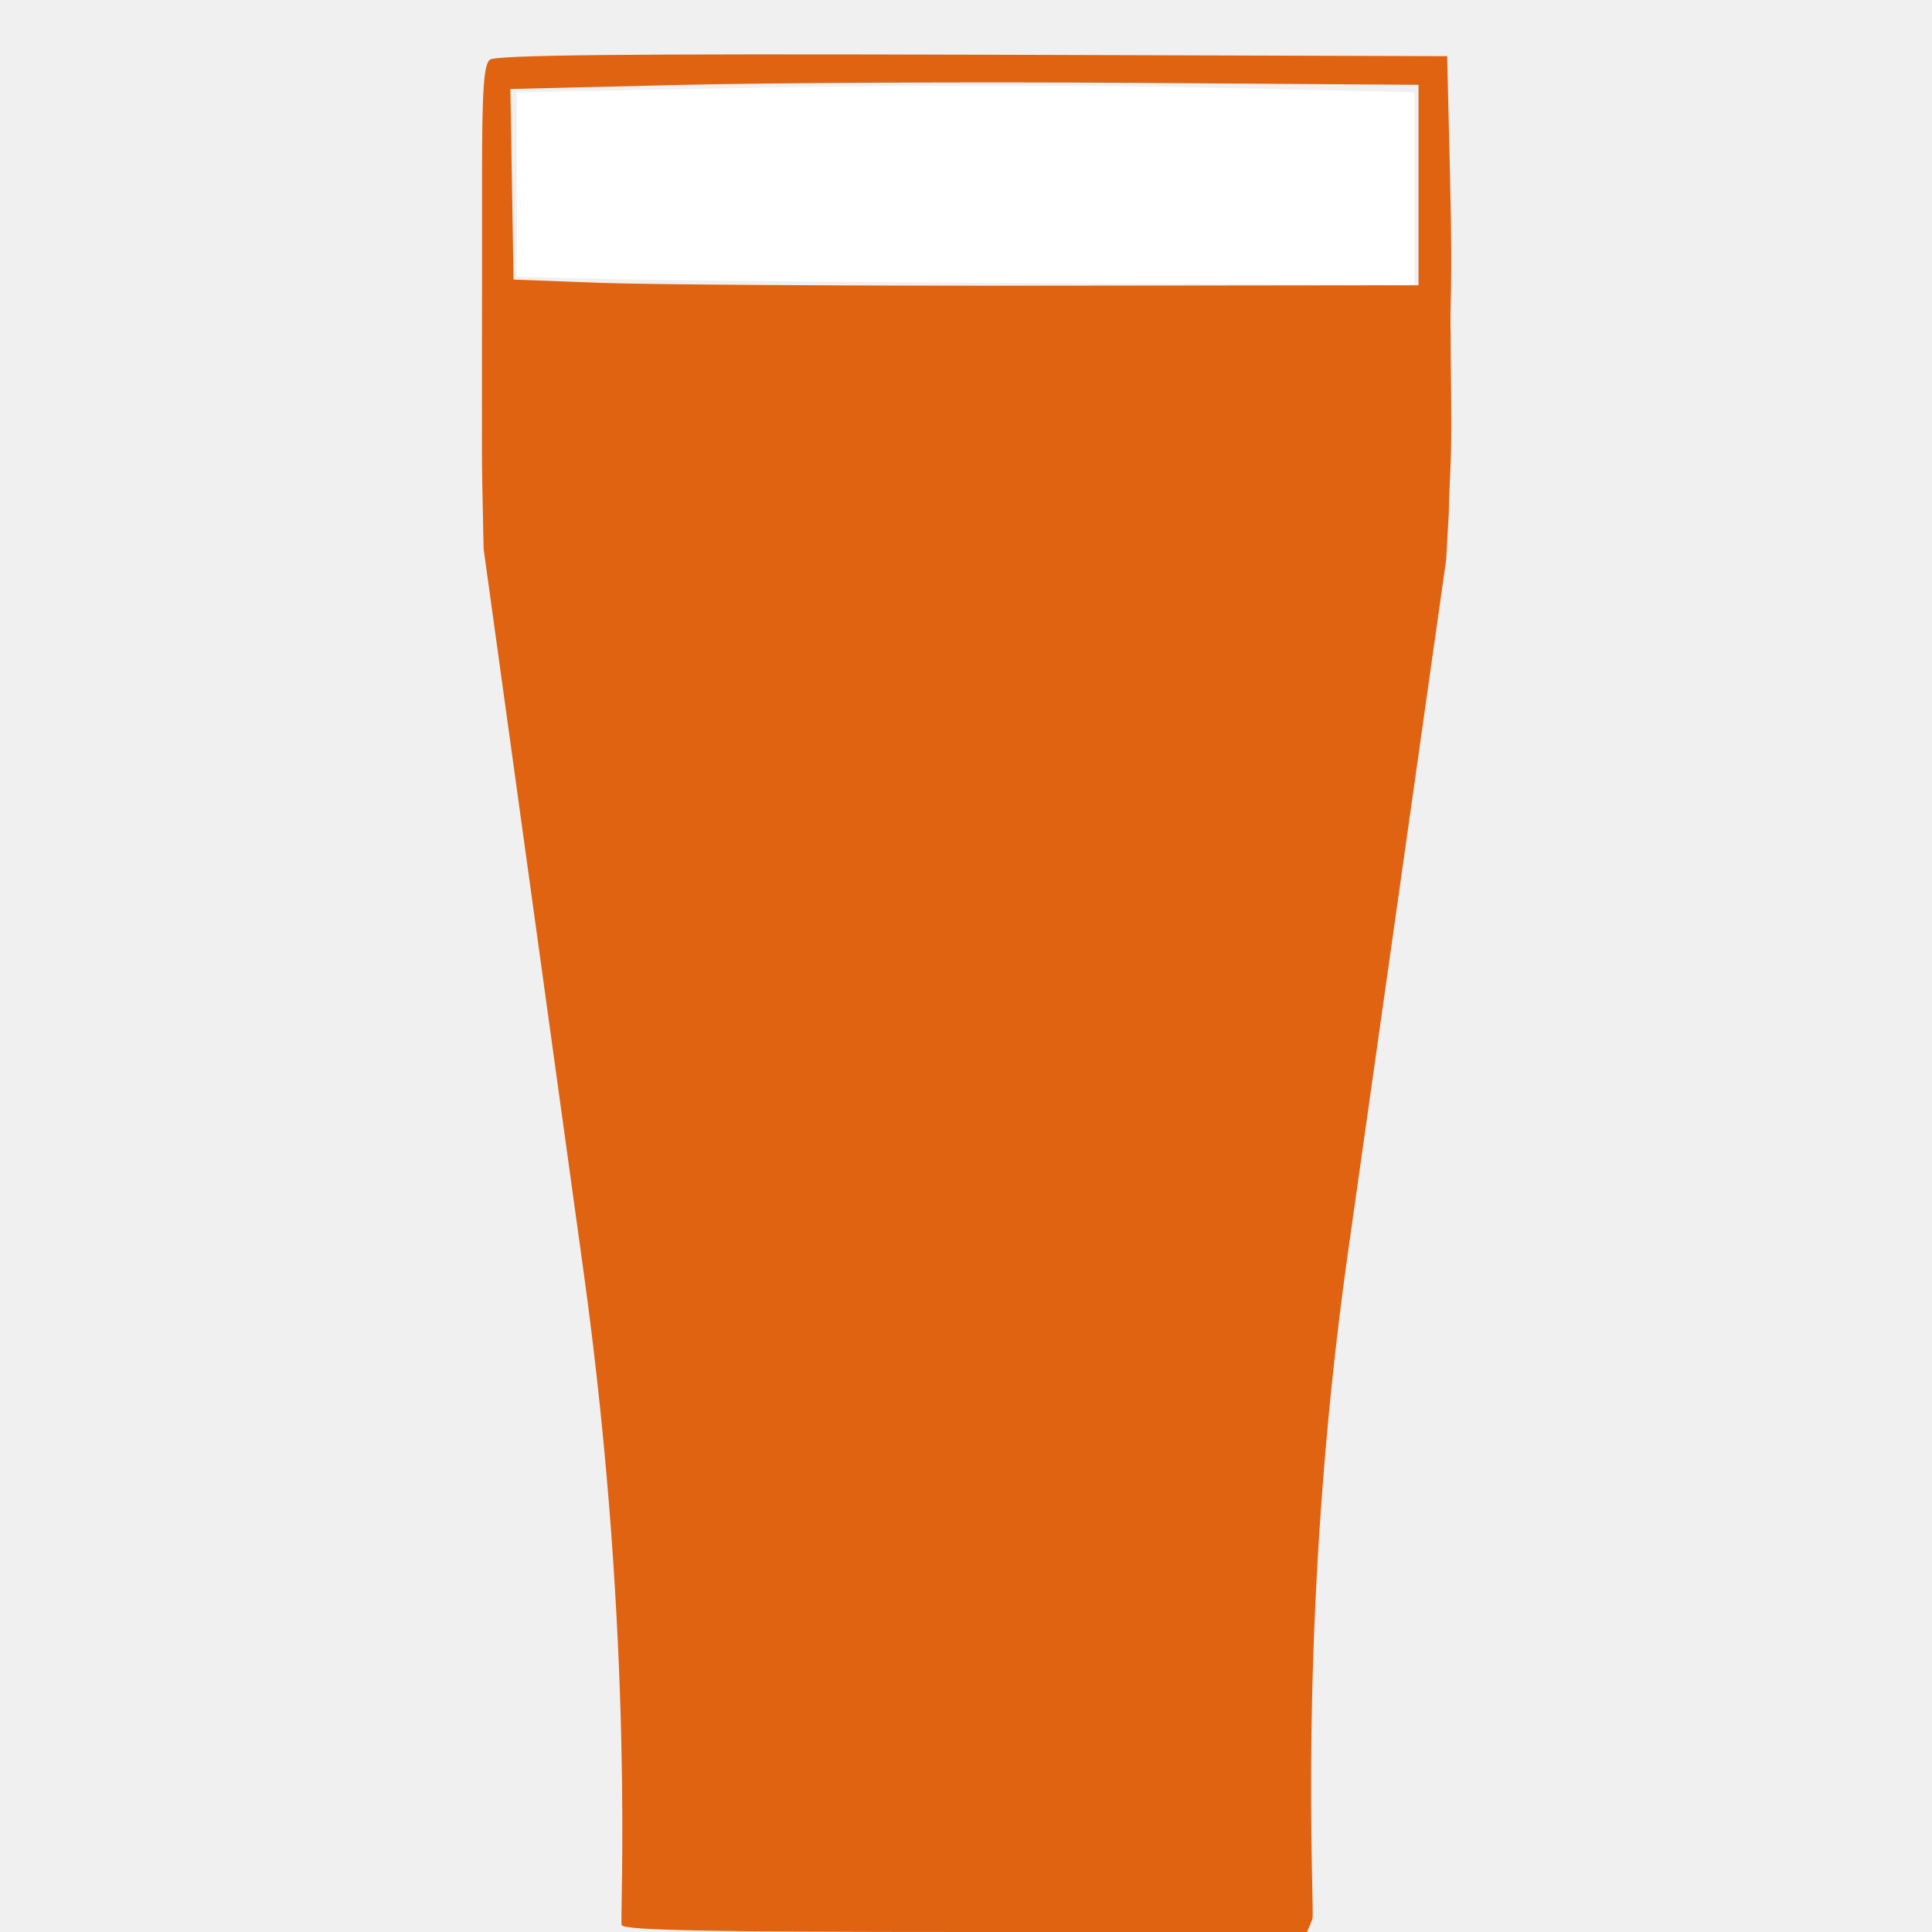
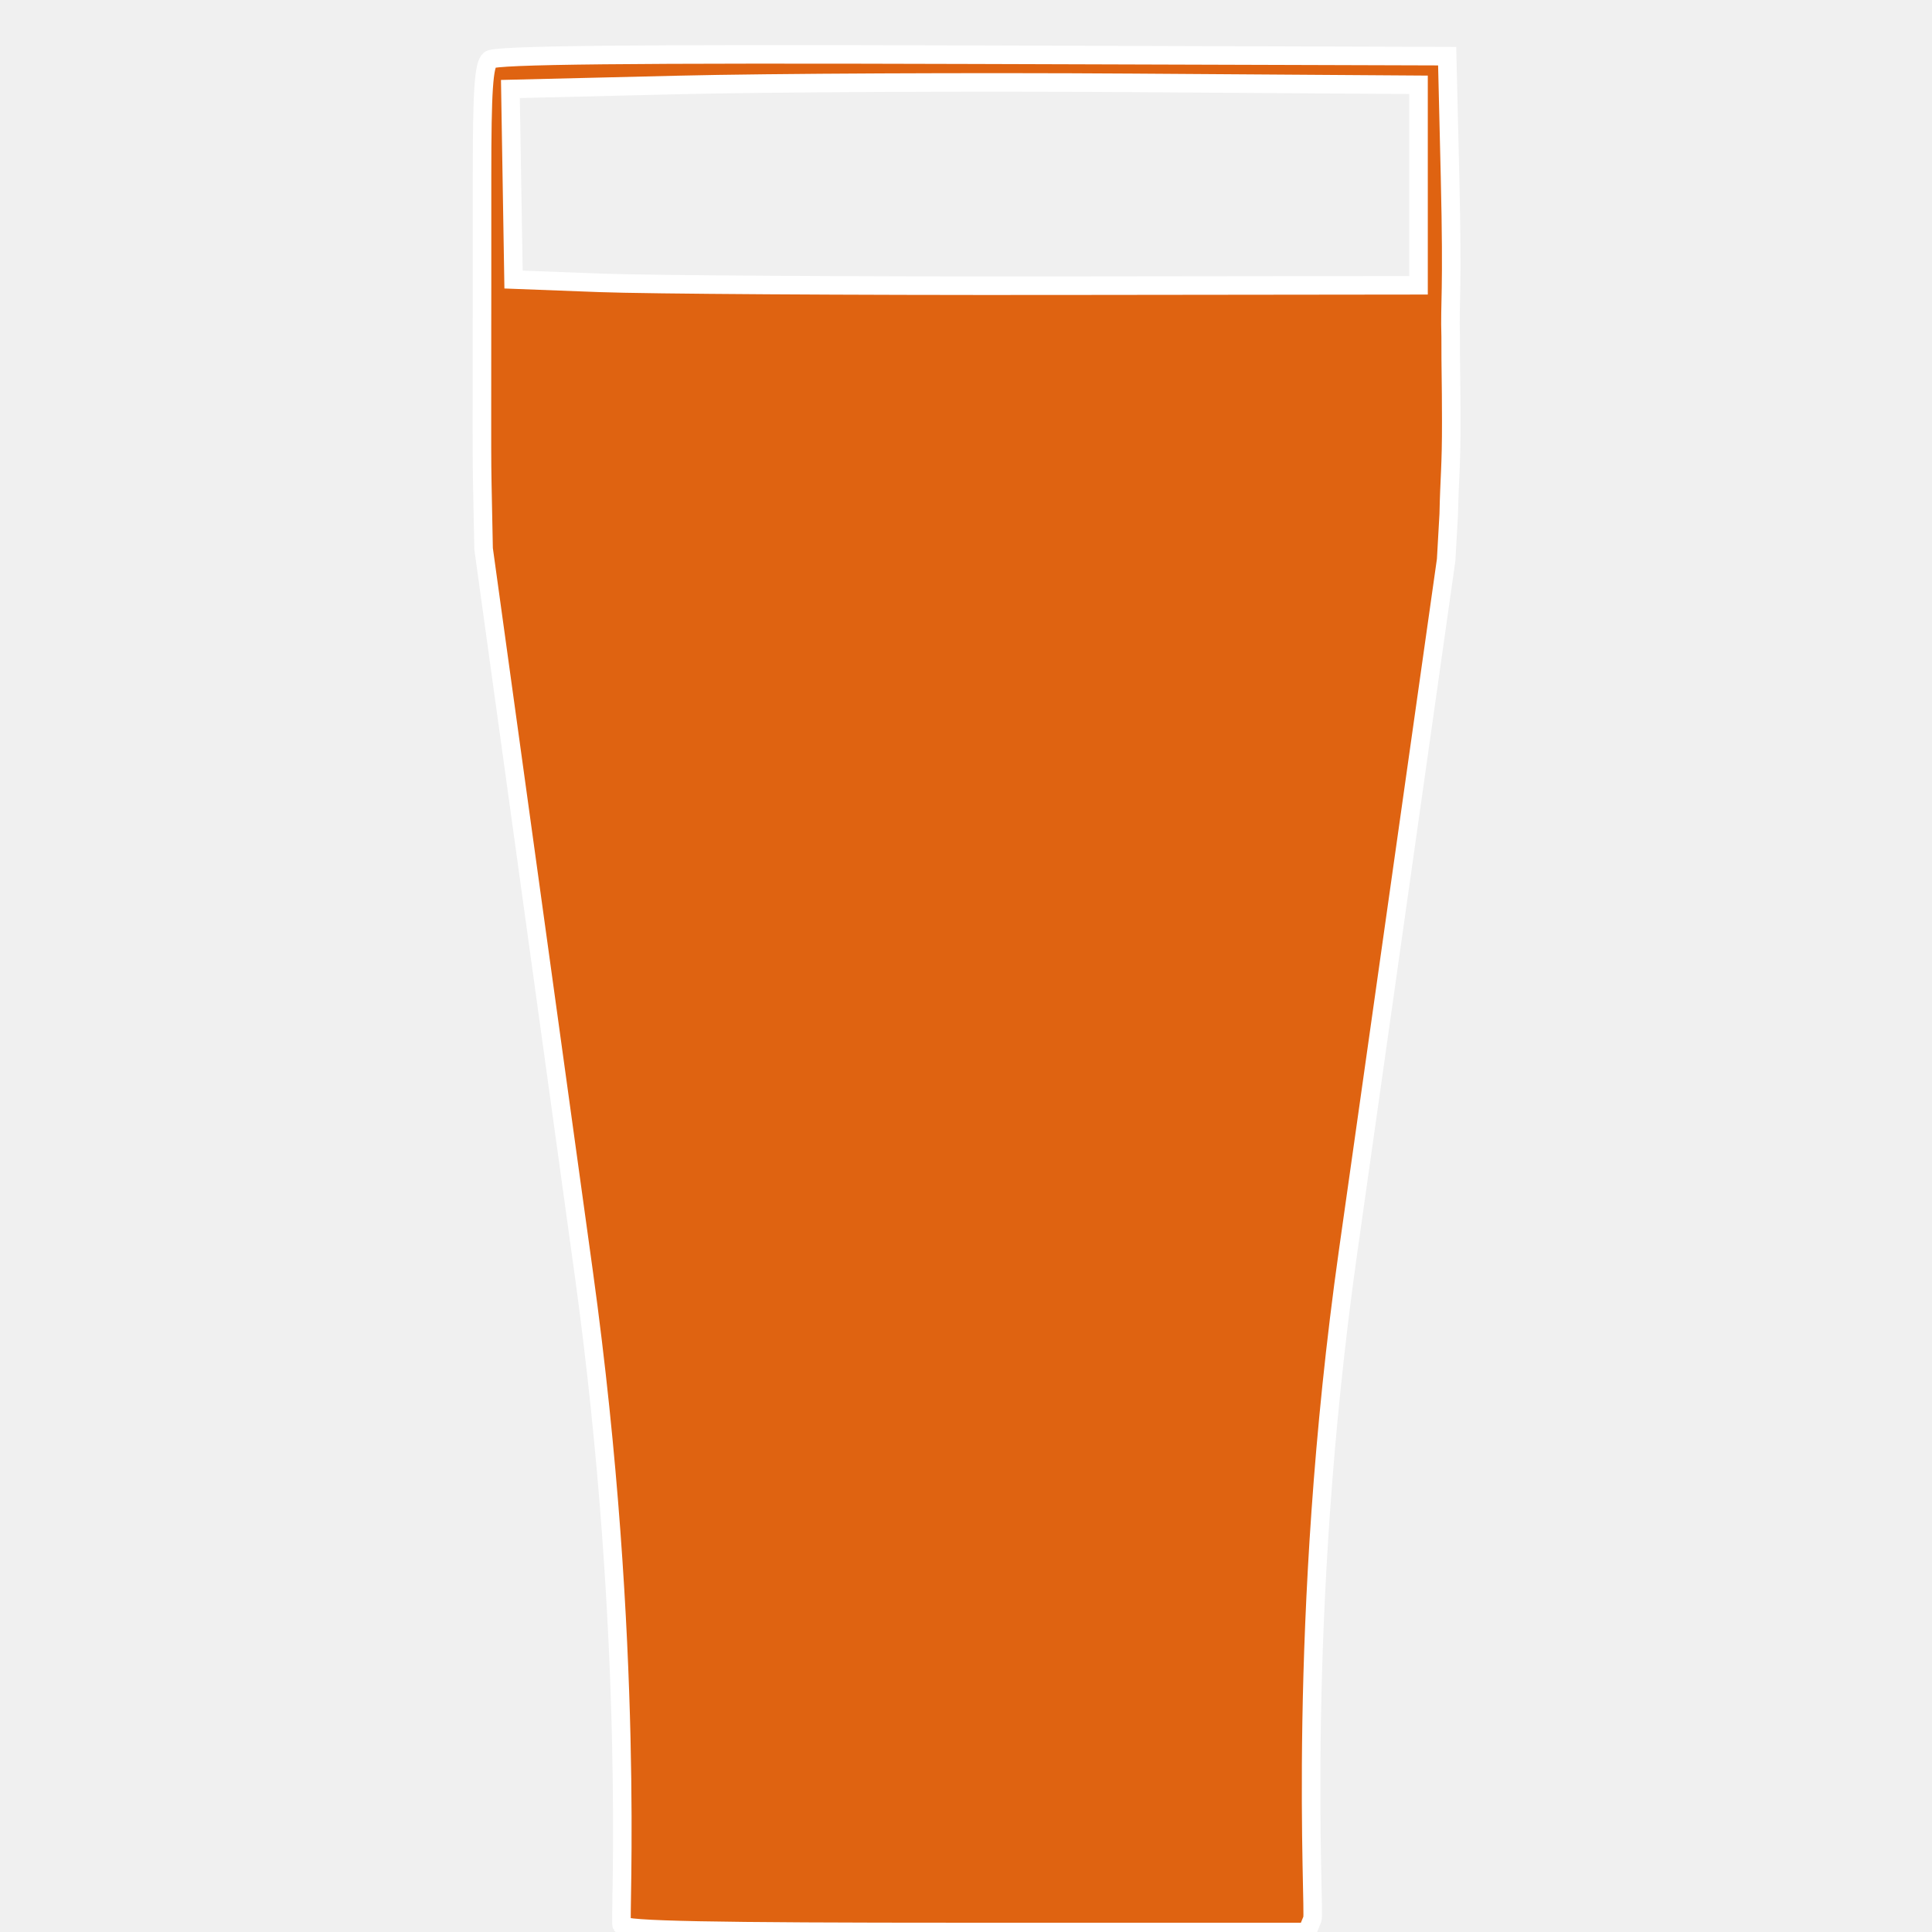
<svg xmlns="http://www.w3.org/2000/svg" width="250" height="250" viewBox="0 0 250 250" id="svg2" version="1.1">
  <defs id="defs4" />
  <g id="layer1" transform="translate(-137.01,-564.6478)">
-     <path style="fill:#df6311;fill-opacity:1" d="m 217.456,813.765 c -0.3,-0.487 1.787,-35.989 -4.922,-84.497 l -12.947,-93.612 -0.107,-5.314 c -0.106,-5.235 -0.107,-5.166 -0.107,-11.227 0,-5.985 -8e-5,-7.34 0.006,-12.388 l 0.006,-4.96 0,-14.279 c 0,-11.132 0.222,-14.463 1.008,-15.115 0.734,-0.609 17.67,-0.785 62.443,-0.647 l 61.436,0.19 0.372,15.564 c 0.369,15.446 -0.057,16.045 0.083,20.726 -0.007,4.83 0.068,5.034 0.075,10.939 0.01,6.043 -0.225,7.159 -0.326,12.037 l -0.334,5.902 -12.678,89.43 c -6.812,48.05 -4.253,85.549 -4.631,86.465 l -0.687,1.668 -44.072,0 c -33.32,0 -44.205,-0.215 -44.618,-0.883 z m 103.11,-225.173 0,-12.97 -37.058,-0.251 c -20.382,-0.138 -46.822,-0.017 -58.755,0.271 l -21.697,0.522 0.203,12.329 0.203,12.329 11.118,0.424 c 6.115,0.233 32.463,0.4 58.552,0.371 l 47.435,-0.054 0,-12.97 z" id="path4381" />
-     <path style="opacity:1;fill:#ffffff;fill-opacity:1;stroke:none;stroke-width:7;stroke-linejoin:miter;stroke-miterlimit:4;stroke-dasharray:none;stroke-dashoffset:0;stroke-opacity:1" d="m 79.754,36.126 -12.879,-0.316 0,-11.932 0,-11.932 31.546,-0.602 c 17.35,-0.331 43.486,-0.331 58.081,5.35e-4 l 26.535,0.602 0,12.467 0,12.467 -45.202,-0.22 C 112.974,36.54 86.838,36.299 79.754,36.126 Z" id="path6877" transform="translate(137.01,564.6478)" />
+     <path style="fill:#df6311;fill-opacity:1;stroke:#ffffff;stroke-opacity:1;stroke-width:2.4;stroke-miterlimit:4;stroke-dasharray:none" d="m 217.456,813.765 c -0.3,-0.487 1.787,-35.989 -4.922,-84.497 l -12.947,-93.612 -0.107,-5.314 c -0.106,-5.235 -0.107,-5.166 -0.107,-11.227 0,-5.985 -8e-5,-7.34 0.006,-12.388 l 0.006,-4.96 0,-14.279 c 0,-11.132 0.222,-14.463 1.008,-15.115 0.734,-0.609 17.67,-0.785 62.443,-0.647 l 61.436,0.19 0.372,15.564 c 0.369,15.446 -0.057,16.045 0.083,20.726 -0.007,4.83 0.068,5.034 0.075,10.939 0.01,6.043 -0.225,7.159 -0.326,12.037 l -0.334,5.902 -12.678,89.43 c -6.812,48.05 -4.253,85.549 -4.631,86.465 l -0.687,1.668 -44.072,0 c -33.32,0 -44.205,-0.215 -44.618,-0.883 z m 103.11,-225.173 0,-12.97 -37.058,-0.251 c -20.382,-0.138 -46.822,-0.017 -58.755,0.271 l -21.697,0.522 0.203,12.329 0.203,12.329 11.118,0.424 c 6.115,0.233 32.463,0.4 58.552,0.371 l 47.435,-0.054 0,-12.97 z" id="path4381" />
  </g>
</svg>
